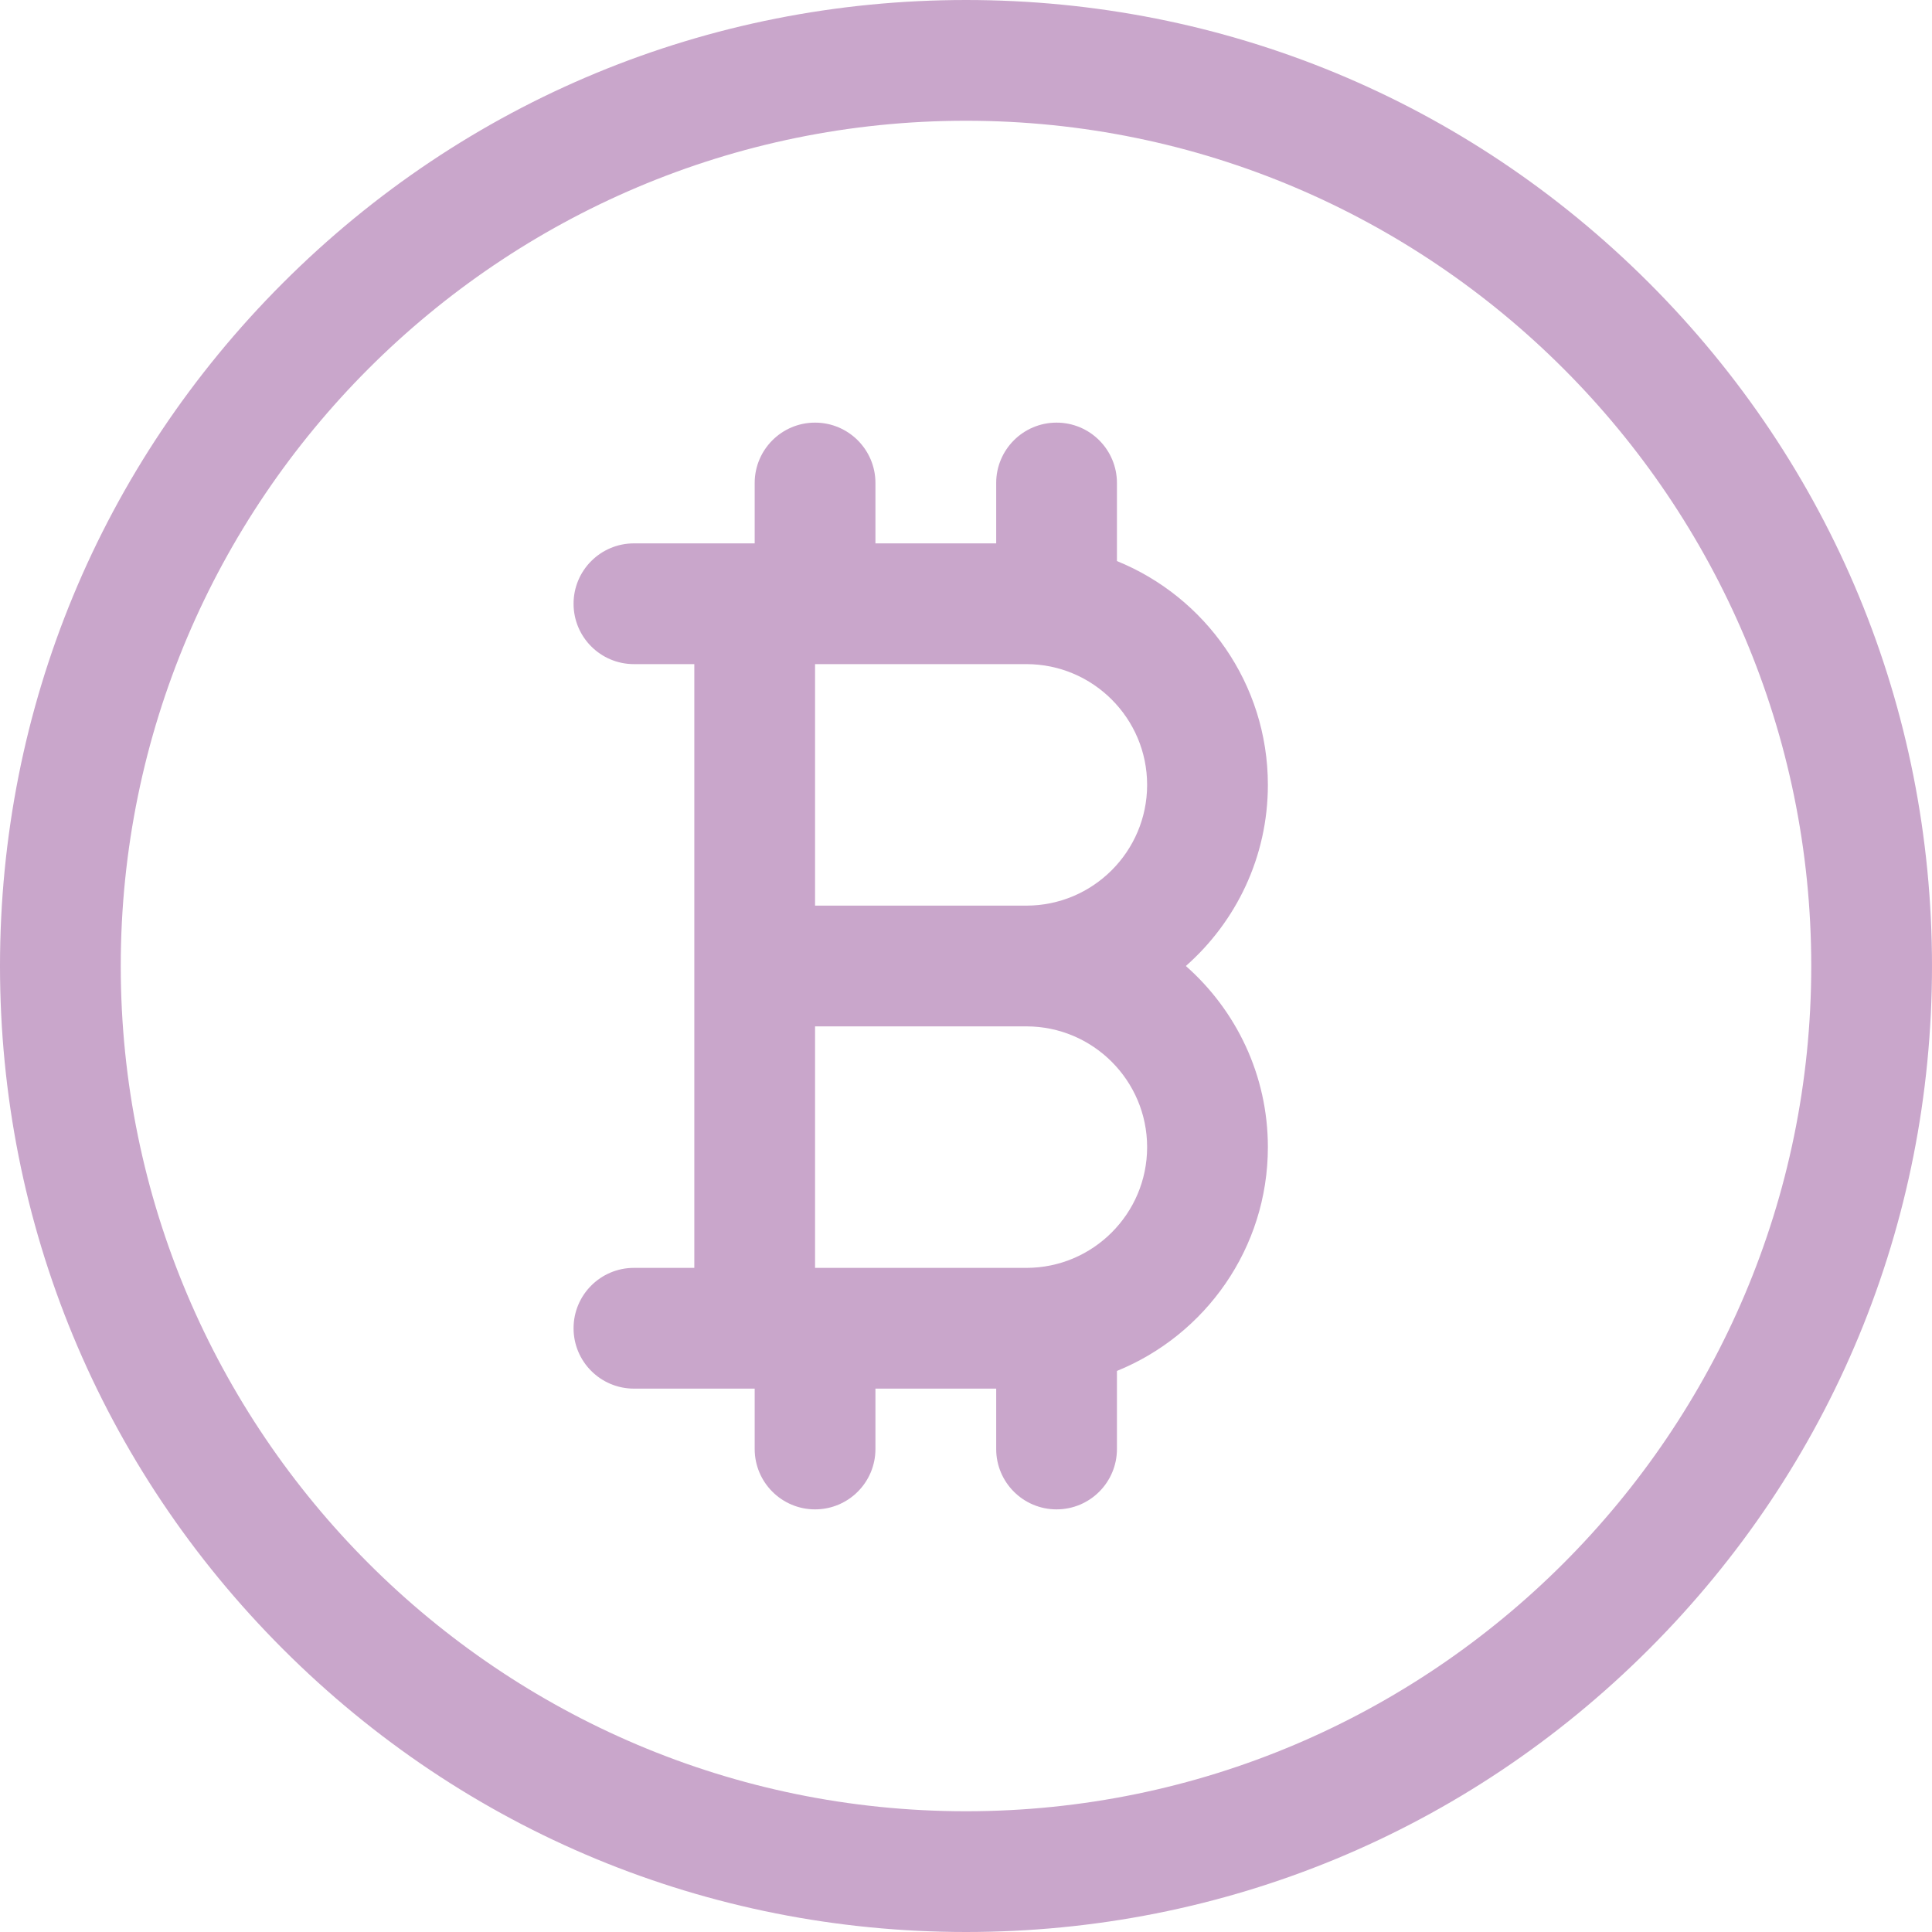
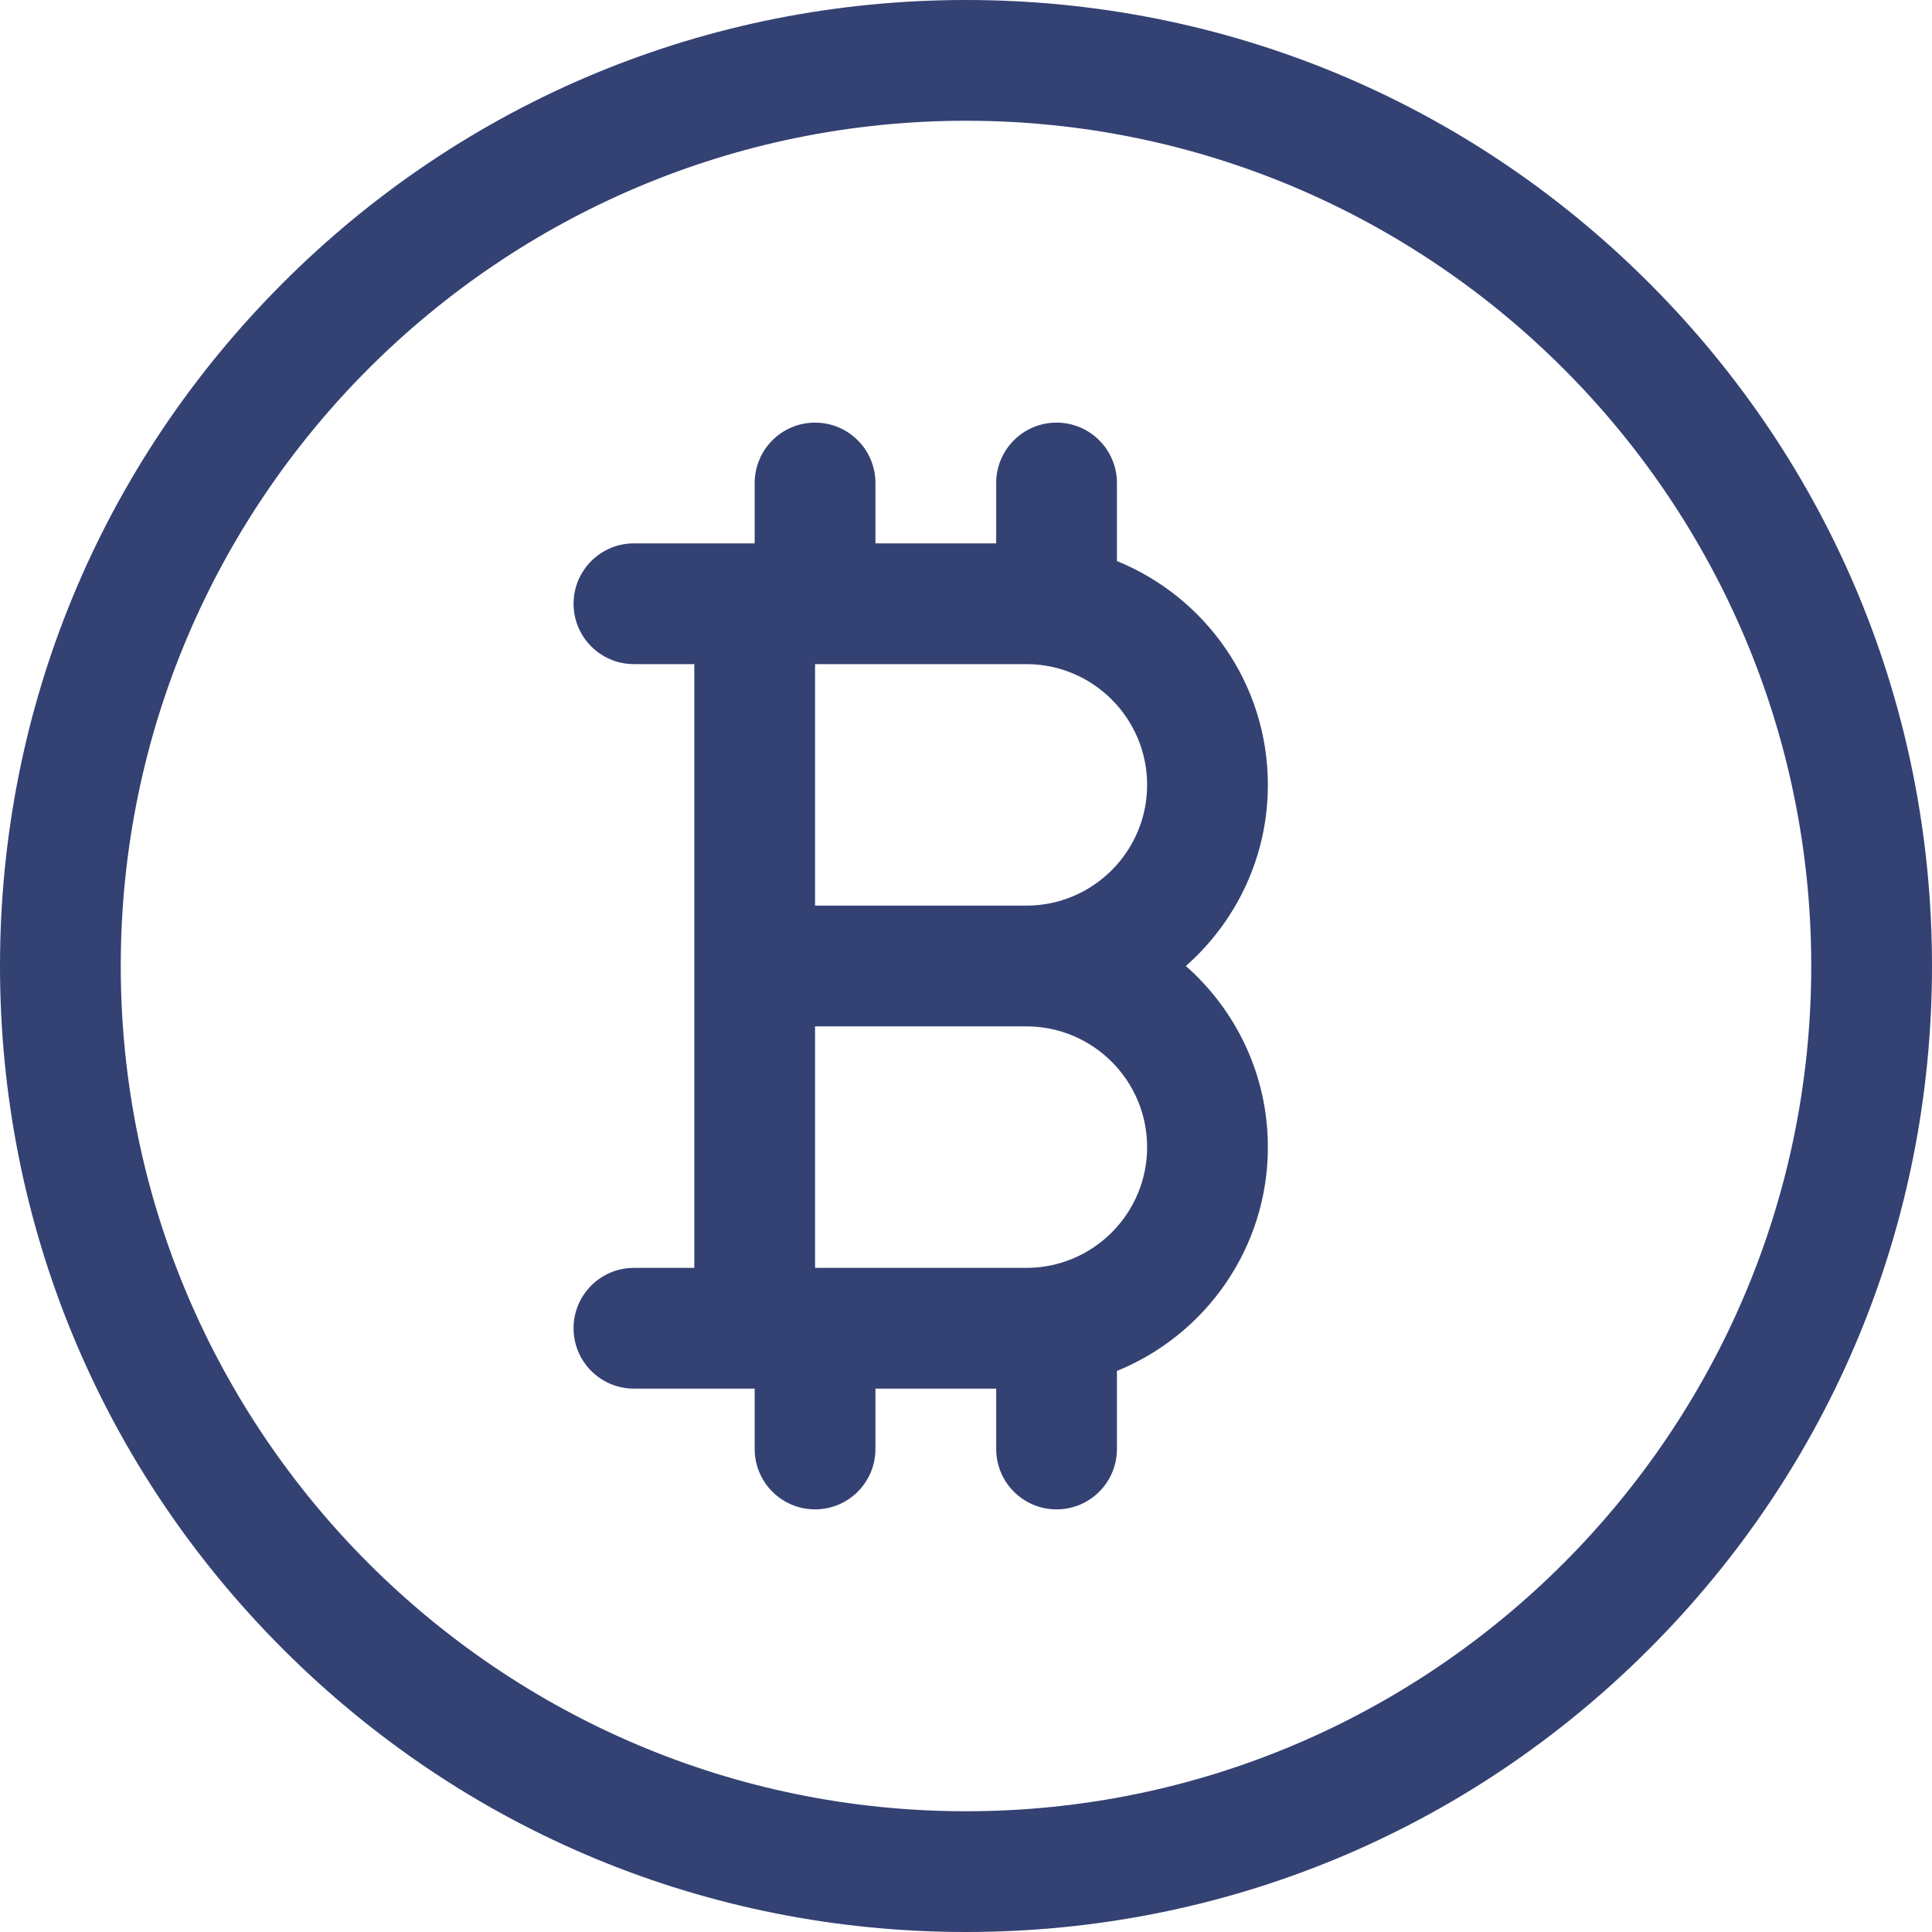
- <svg xmlns="http://www.w3.org/2000/svg" enable-background="new 0 0 512 512" fill="#AE7AB2AB" height="512" viewBox="0 0 512 512" width="512">
+ <svg xmlns="http://www.w3.org/2000/svg" enable-background="new 0 0 512 512" fill="#344173" height="512" viewBox="0 0 512 512" width="512">
  <path d="m256 512c-68.38 0-132.668-26.628-181.02-74.98s-74.98-112.64-74.98-181.02 26.629-132.667 74.98-181.02 112.64-74.98 181.02-74.98 132.668 26.628 181.02 74.98 74.98 112.64 74.98 181.02-26.629 132.667-74.98 181.02-112.64 74.98-181.02 74.98zm0-480c-123.514 0-224 100.486-224 224s100.486 224 224 224 224-100.486 224-224-100.486-224-224-224z" />
  <path d="m314.264 256c13.314-11.737 21.736-28.899 21.736-48 0-26.804-16.571-49.798-40-59.313v-20.687c0-8.836-7.163-16-16-16s-16 7.164-16 16v16h-32v-16c0-8.836-7.163-16-16-16s-16 7.164-16 16v16h-32c-8.837 0-16 7.164-16 16s7.163 16 16 16h16v80 80h-16c-8.837 0-16 7.164-16 16s7.163 16 16 16h32v16c0 8.836 7.163 16 16 16s16-7.164 16-16v-16h32v16c0 8.836 7.163 16 16 16s16-7.164 16-16v-20.687c23.429-9.515 40-32.509 40-59.313 0-19.101-8.422-36.263-21.736-48zm-98.264-80h56c17.645 0 32 14.355 32 32s-14.355 32-32 32h-56zm56 160h-56v-64h56c17.645 0 32 14.355 32 32s-14.355 32-32 32z" />
</svg>
